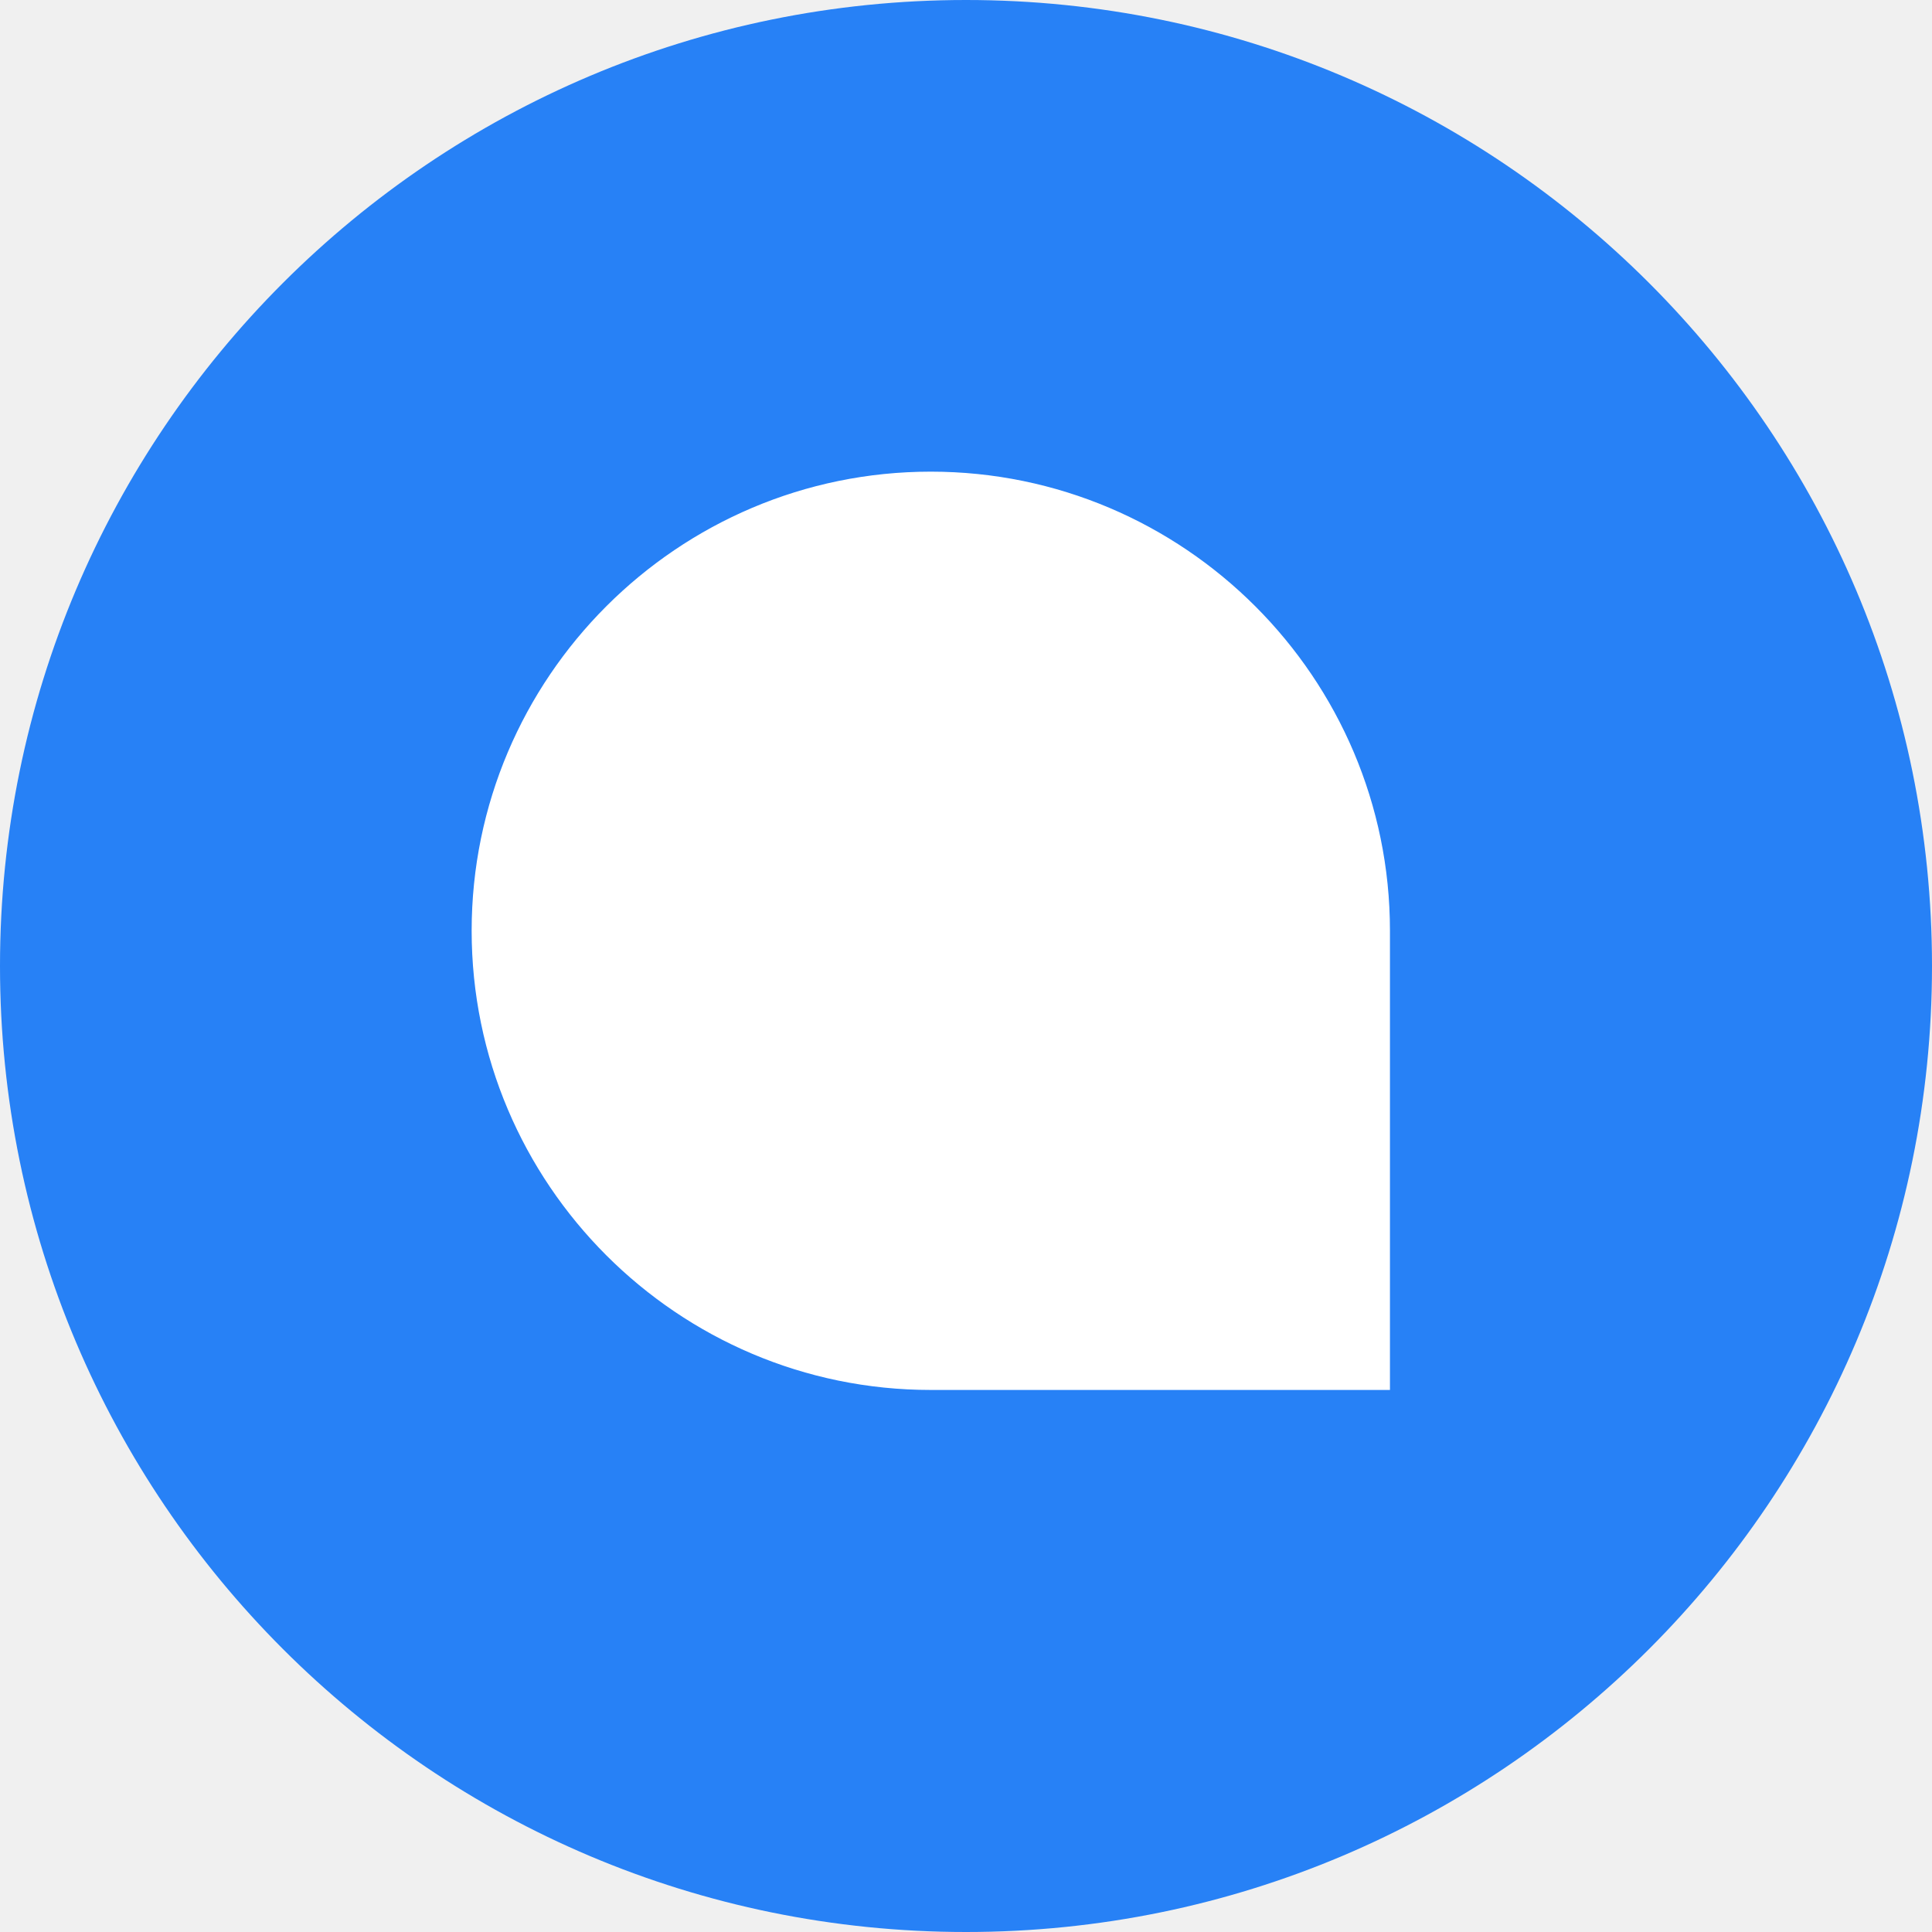
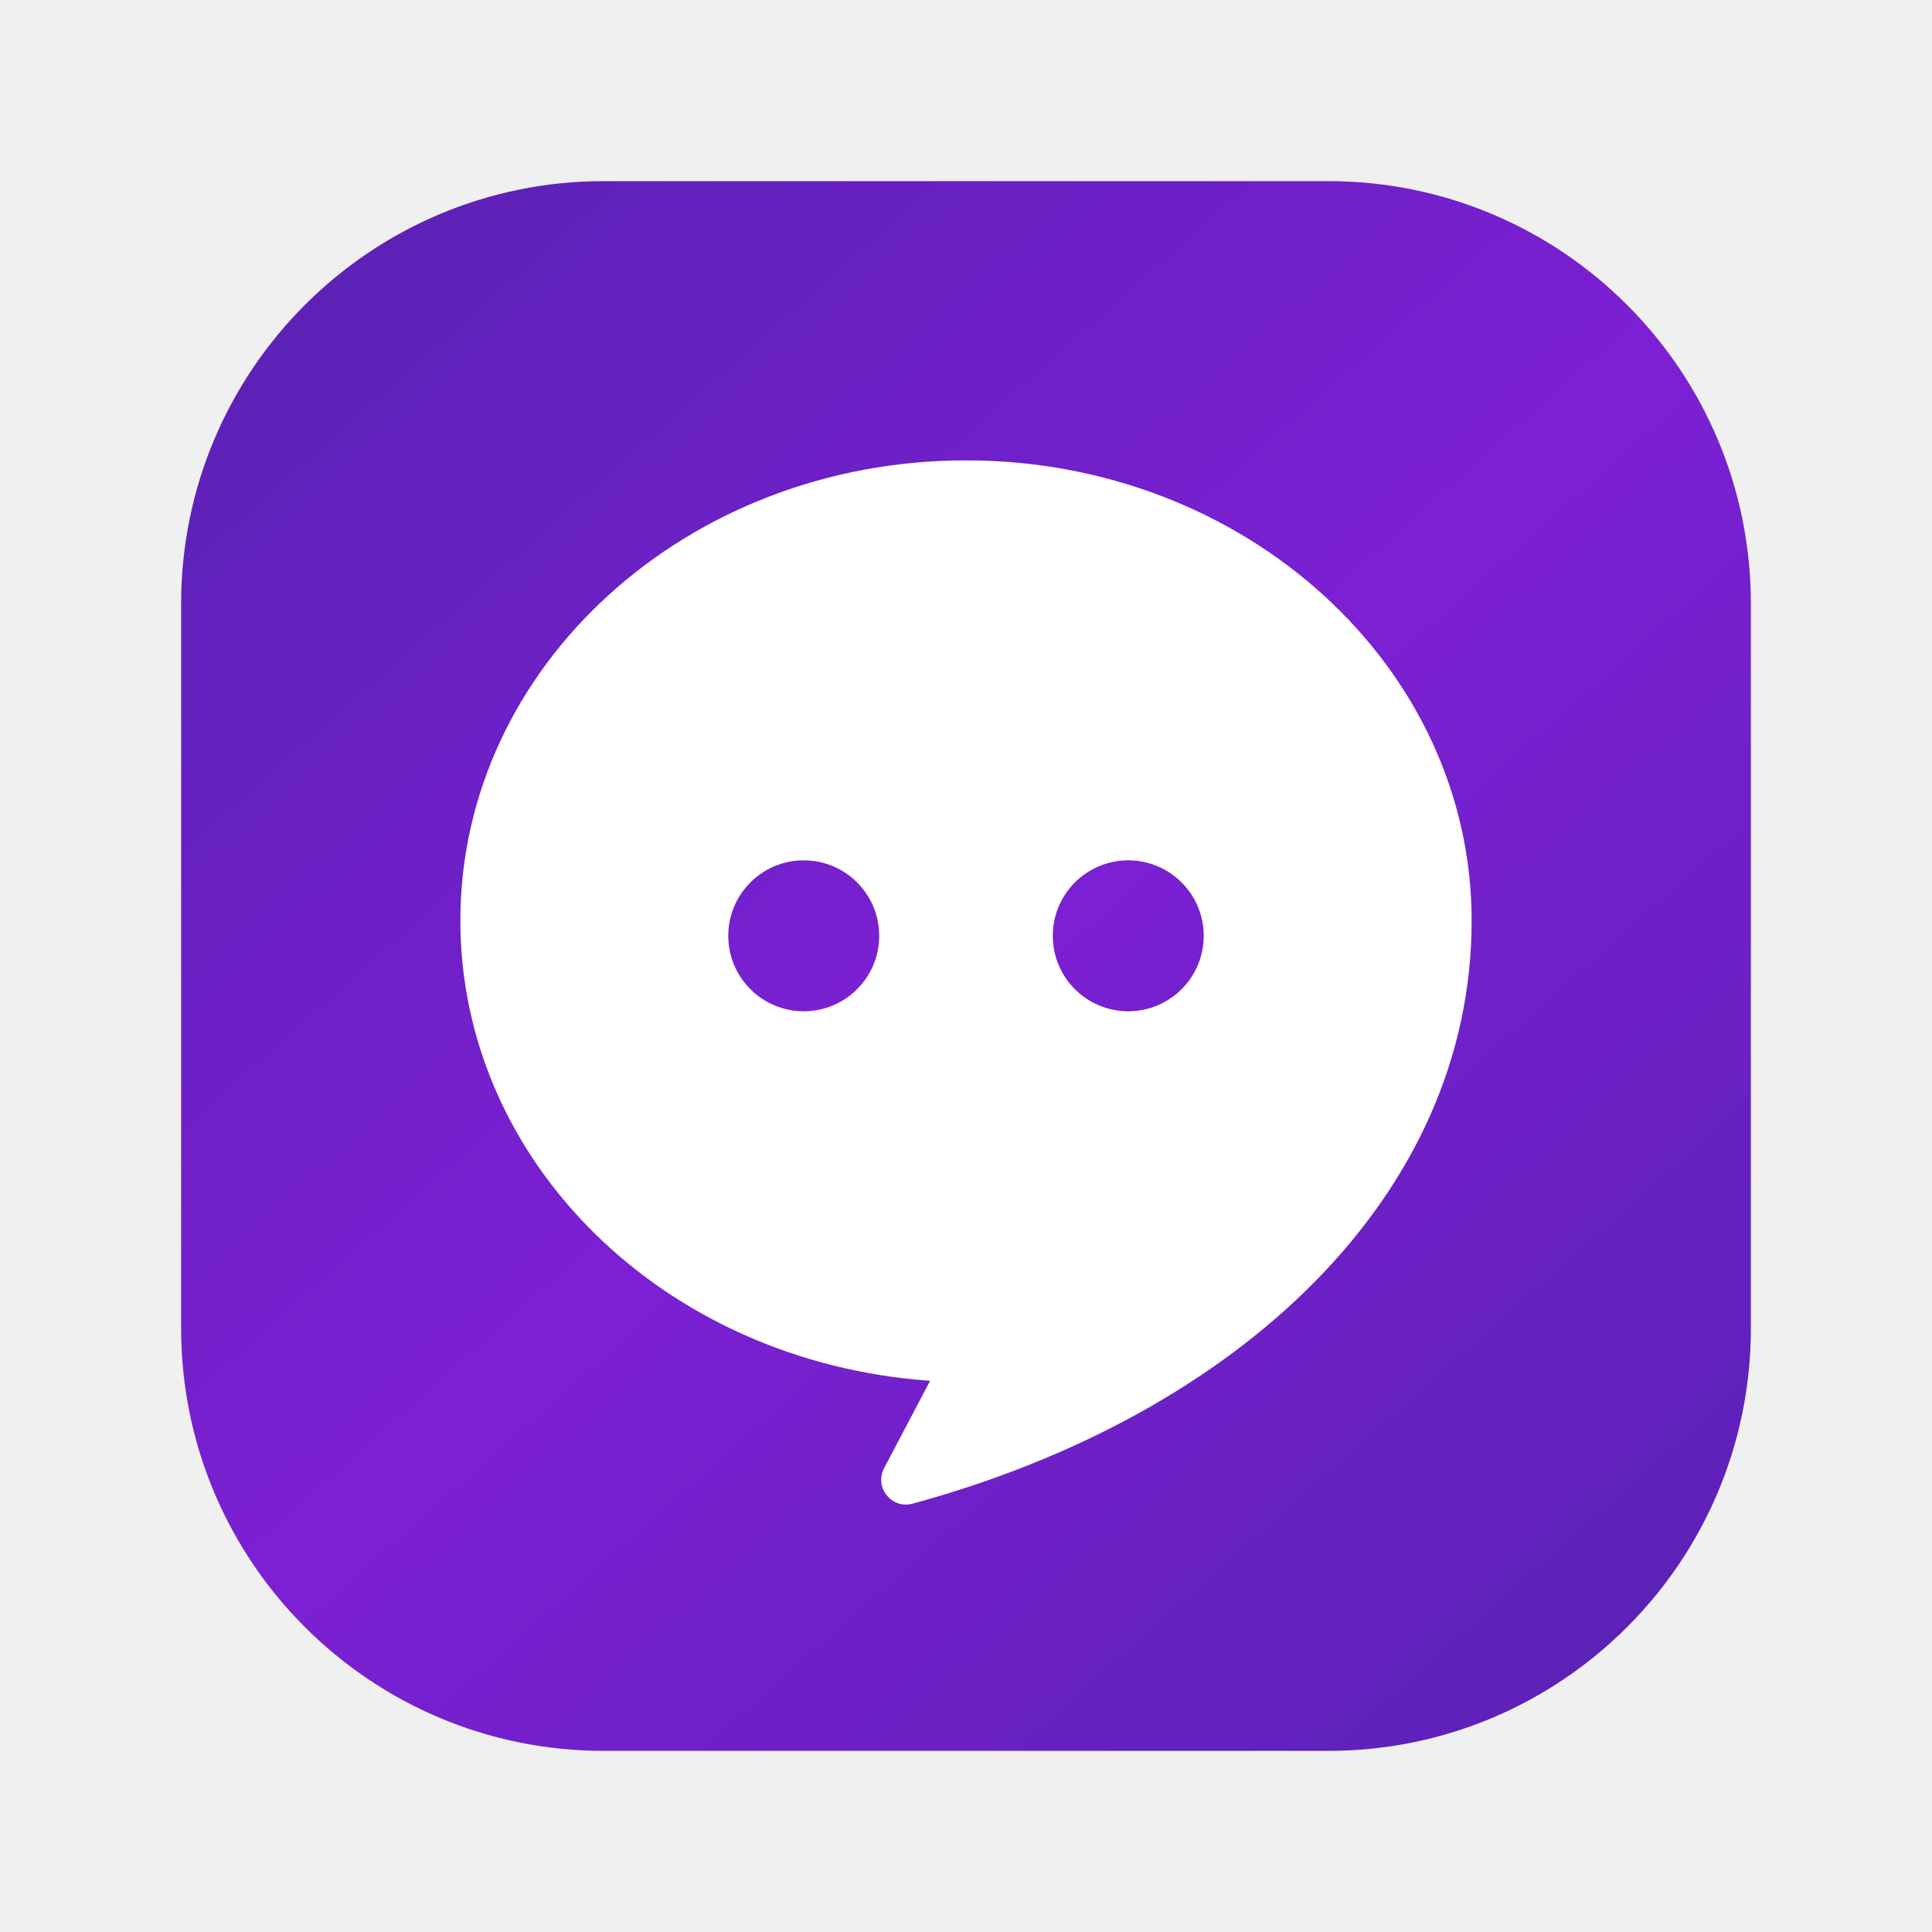
- <svg xmlns="http://www.w3.org/2000/svg" width="16" height="16" viewBox="0 0 16 16" fill="none">
-   <g clip-path="url(#woot-logo-clip-2342424e23u32098)">
-     <path d="M8 16C12.418 16 16 12.418 16 8C16 3.582 12.418 0 8 0C3.582 0 0 3.582 0 8C0 12.418 3.582 16 8 16Z" fill="#2781F6" />
-     <path d="M11.417 11.417H7.708C5.664 11.417 4 9.753 4 7.708C4 5.664 5.664 4 7.708 4C9.753 4 11.417 5.664 11.417 7.708V11.417Z" fill="white" stroke="white" stroke-width="0.188" />
-   </g>
+ <svg xmlns="http://www.w3.org/2000/svg" width="512" height="512" viewBox="0 0 512 512" fill="none">
  <defs>
-     <clipPath id="woot-logo-clip-2342424e23u32098">
-       <rect width="16" height="16" fill="white" />
-     </clipPath>
+     <linearGradient id="salescom-gradient" x1="82" y1="62" x2="430" y2="455" gradientUnits="userSpaceOnUse">
+       <stop stop-color="#5B21B6" />
+       <stop offset="0.5" stop-color="#7C20D4" />
+       <stop offset="1" stop-color="#5B21B6" />
+     </linearGradient>
  </defs>
+   <rect x="48" y="48" width="416" height="416" rx="112" fill="url(#salescom-gradient)" />
+   <path fill-rule="evenodd" clip-rule="evenodd" d="M256 122C181.994 122 122 176.621 122 244C122 307.858 175.89 360.968 246.486 365.922L234.311 389.054C231.61 394.186 236.28 400.009 241.874 398.484C328.925 374.743 390 316.5 390 244C390 176.621 330.006 122 256 122ZM213 268C224.046 268 233 259.046 233 248C233 236.954 224.046 228 213 228C201.954 228 193 236.954 193 248C193 259.046 201.954 268 213 268ZM319 248C319 259.046 310.046 268 299 268C287.954 268 279 259.046 279 248C279 236.954 287.954 228 299 228C310.046 228 319 236.954 319 248Z" fill="white" />
</svg>
